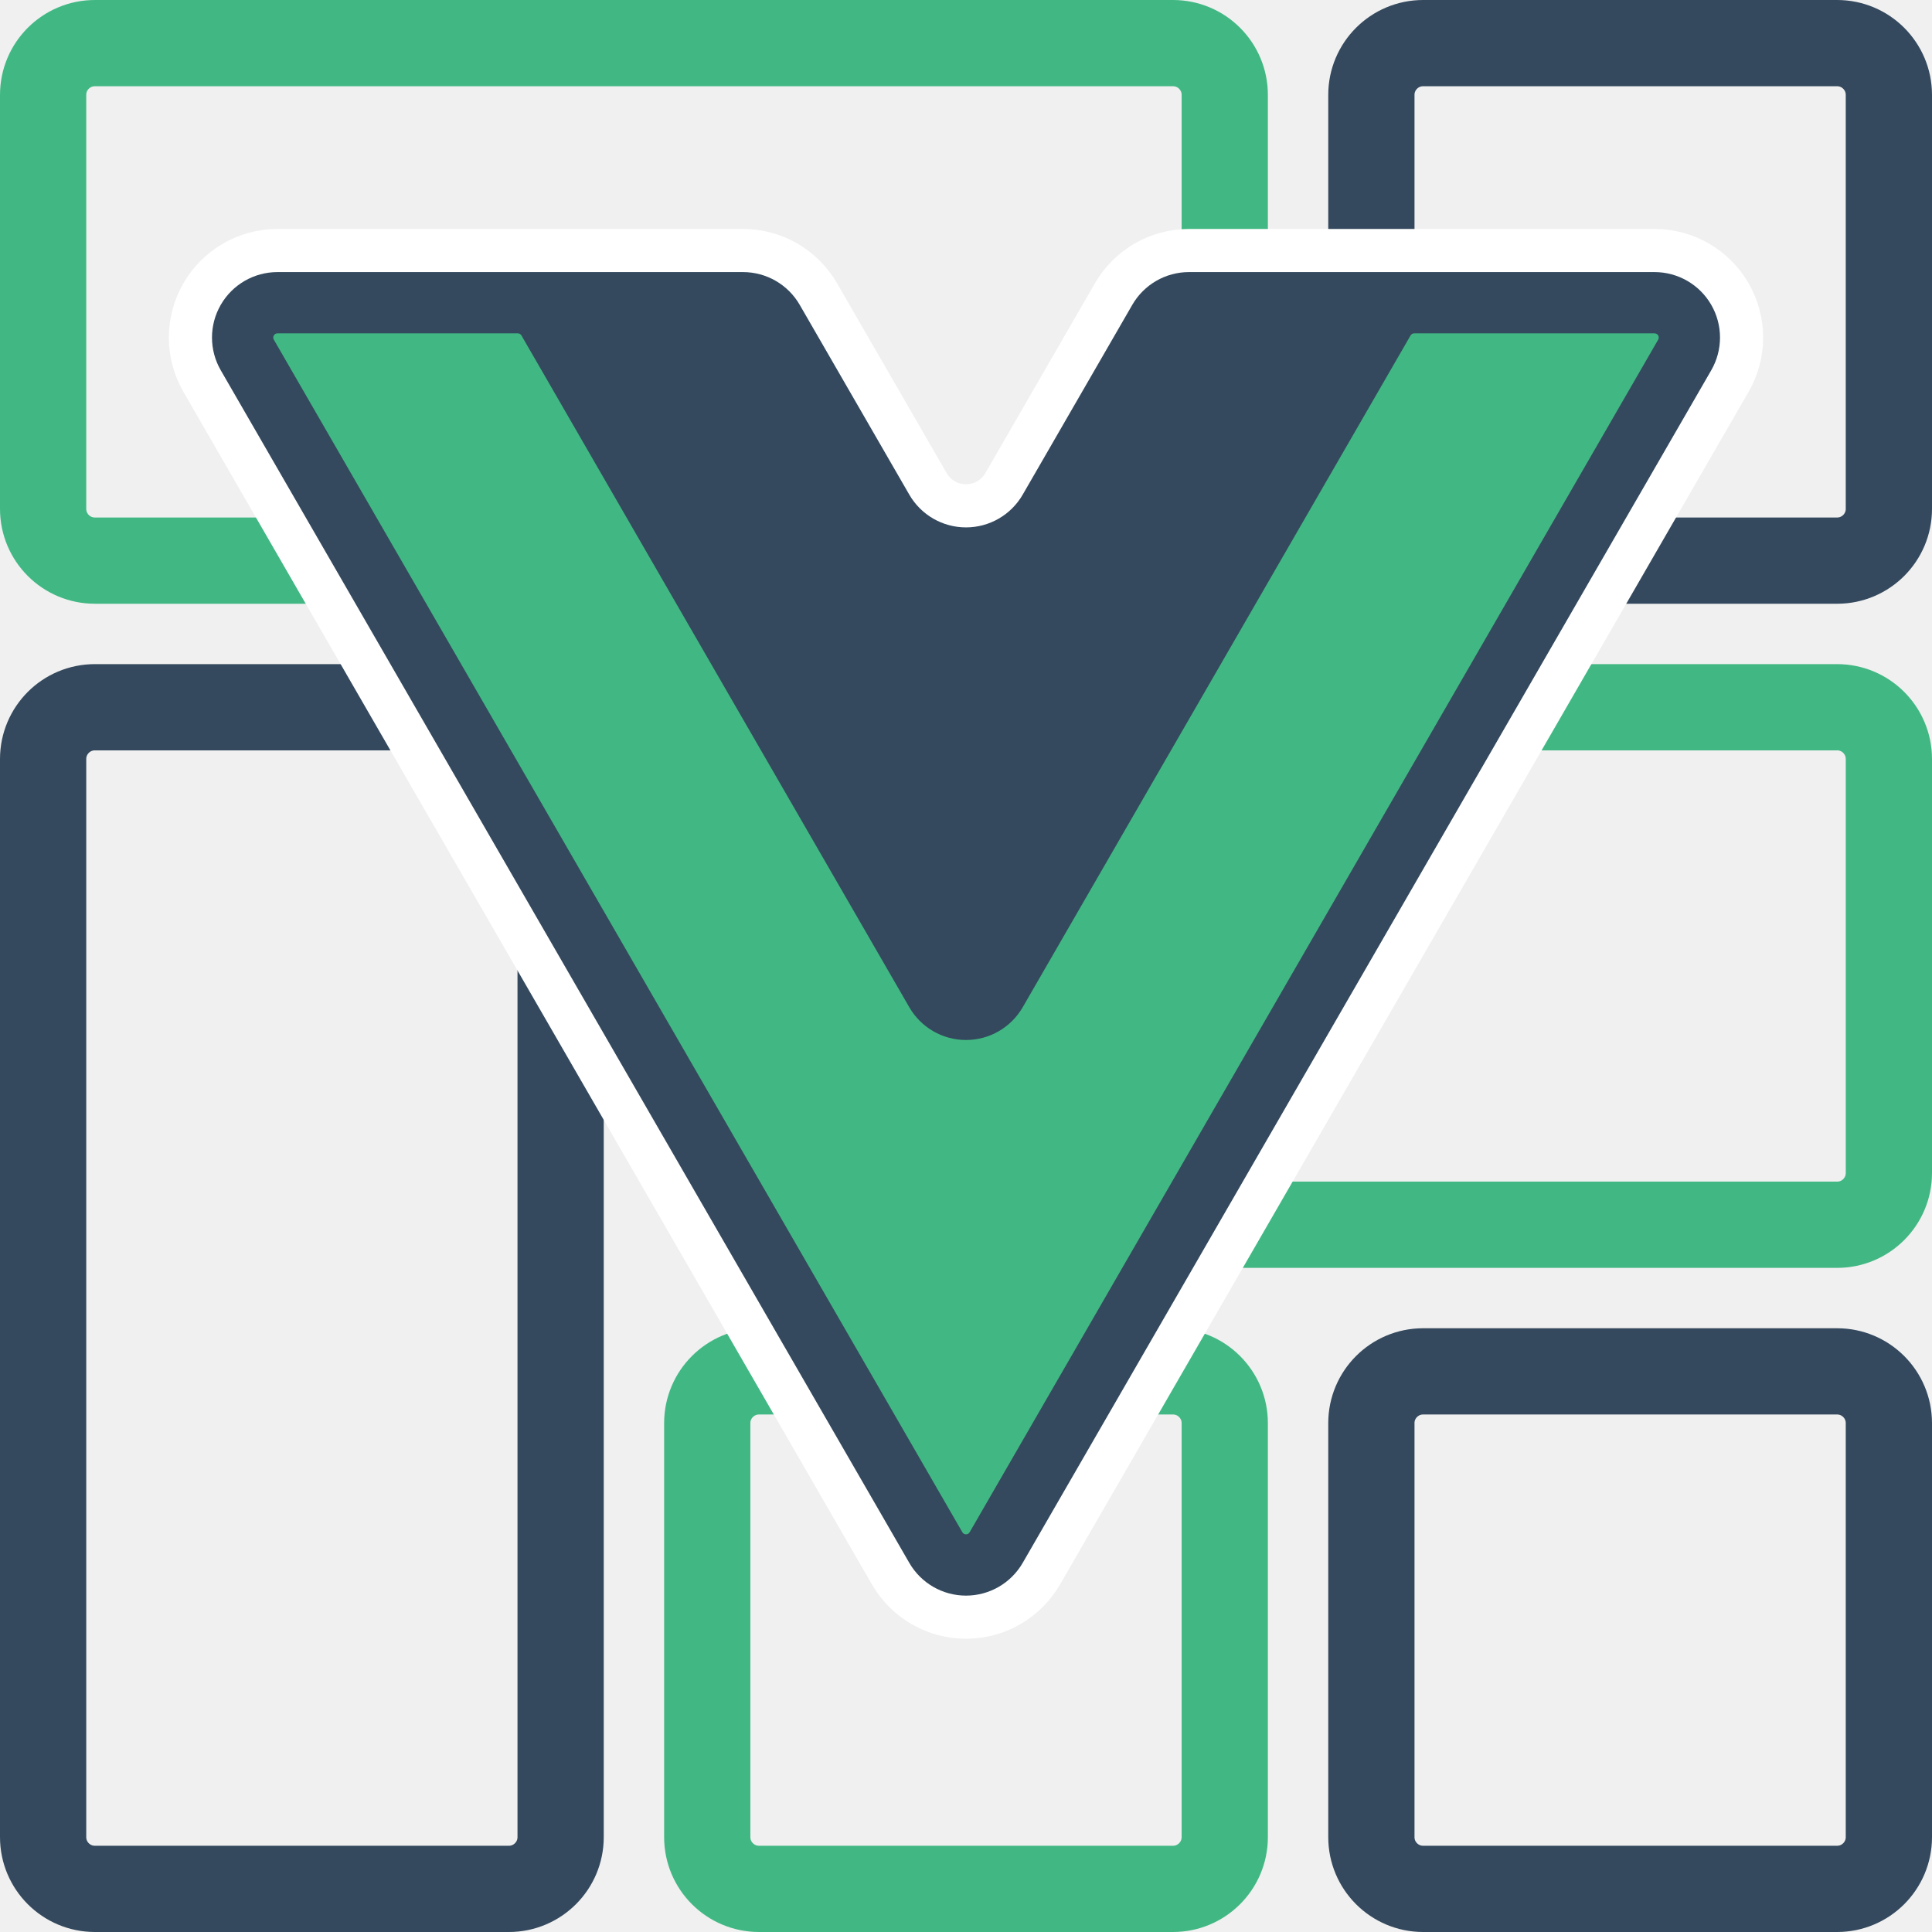
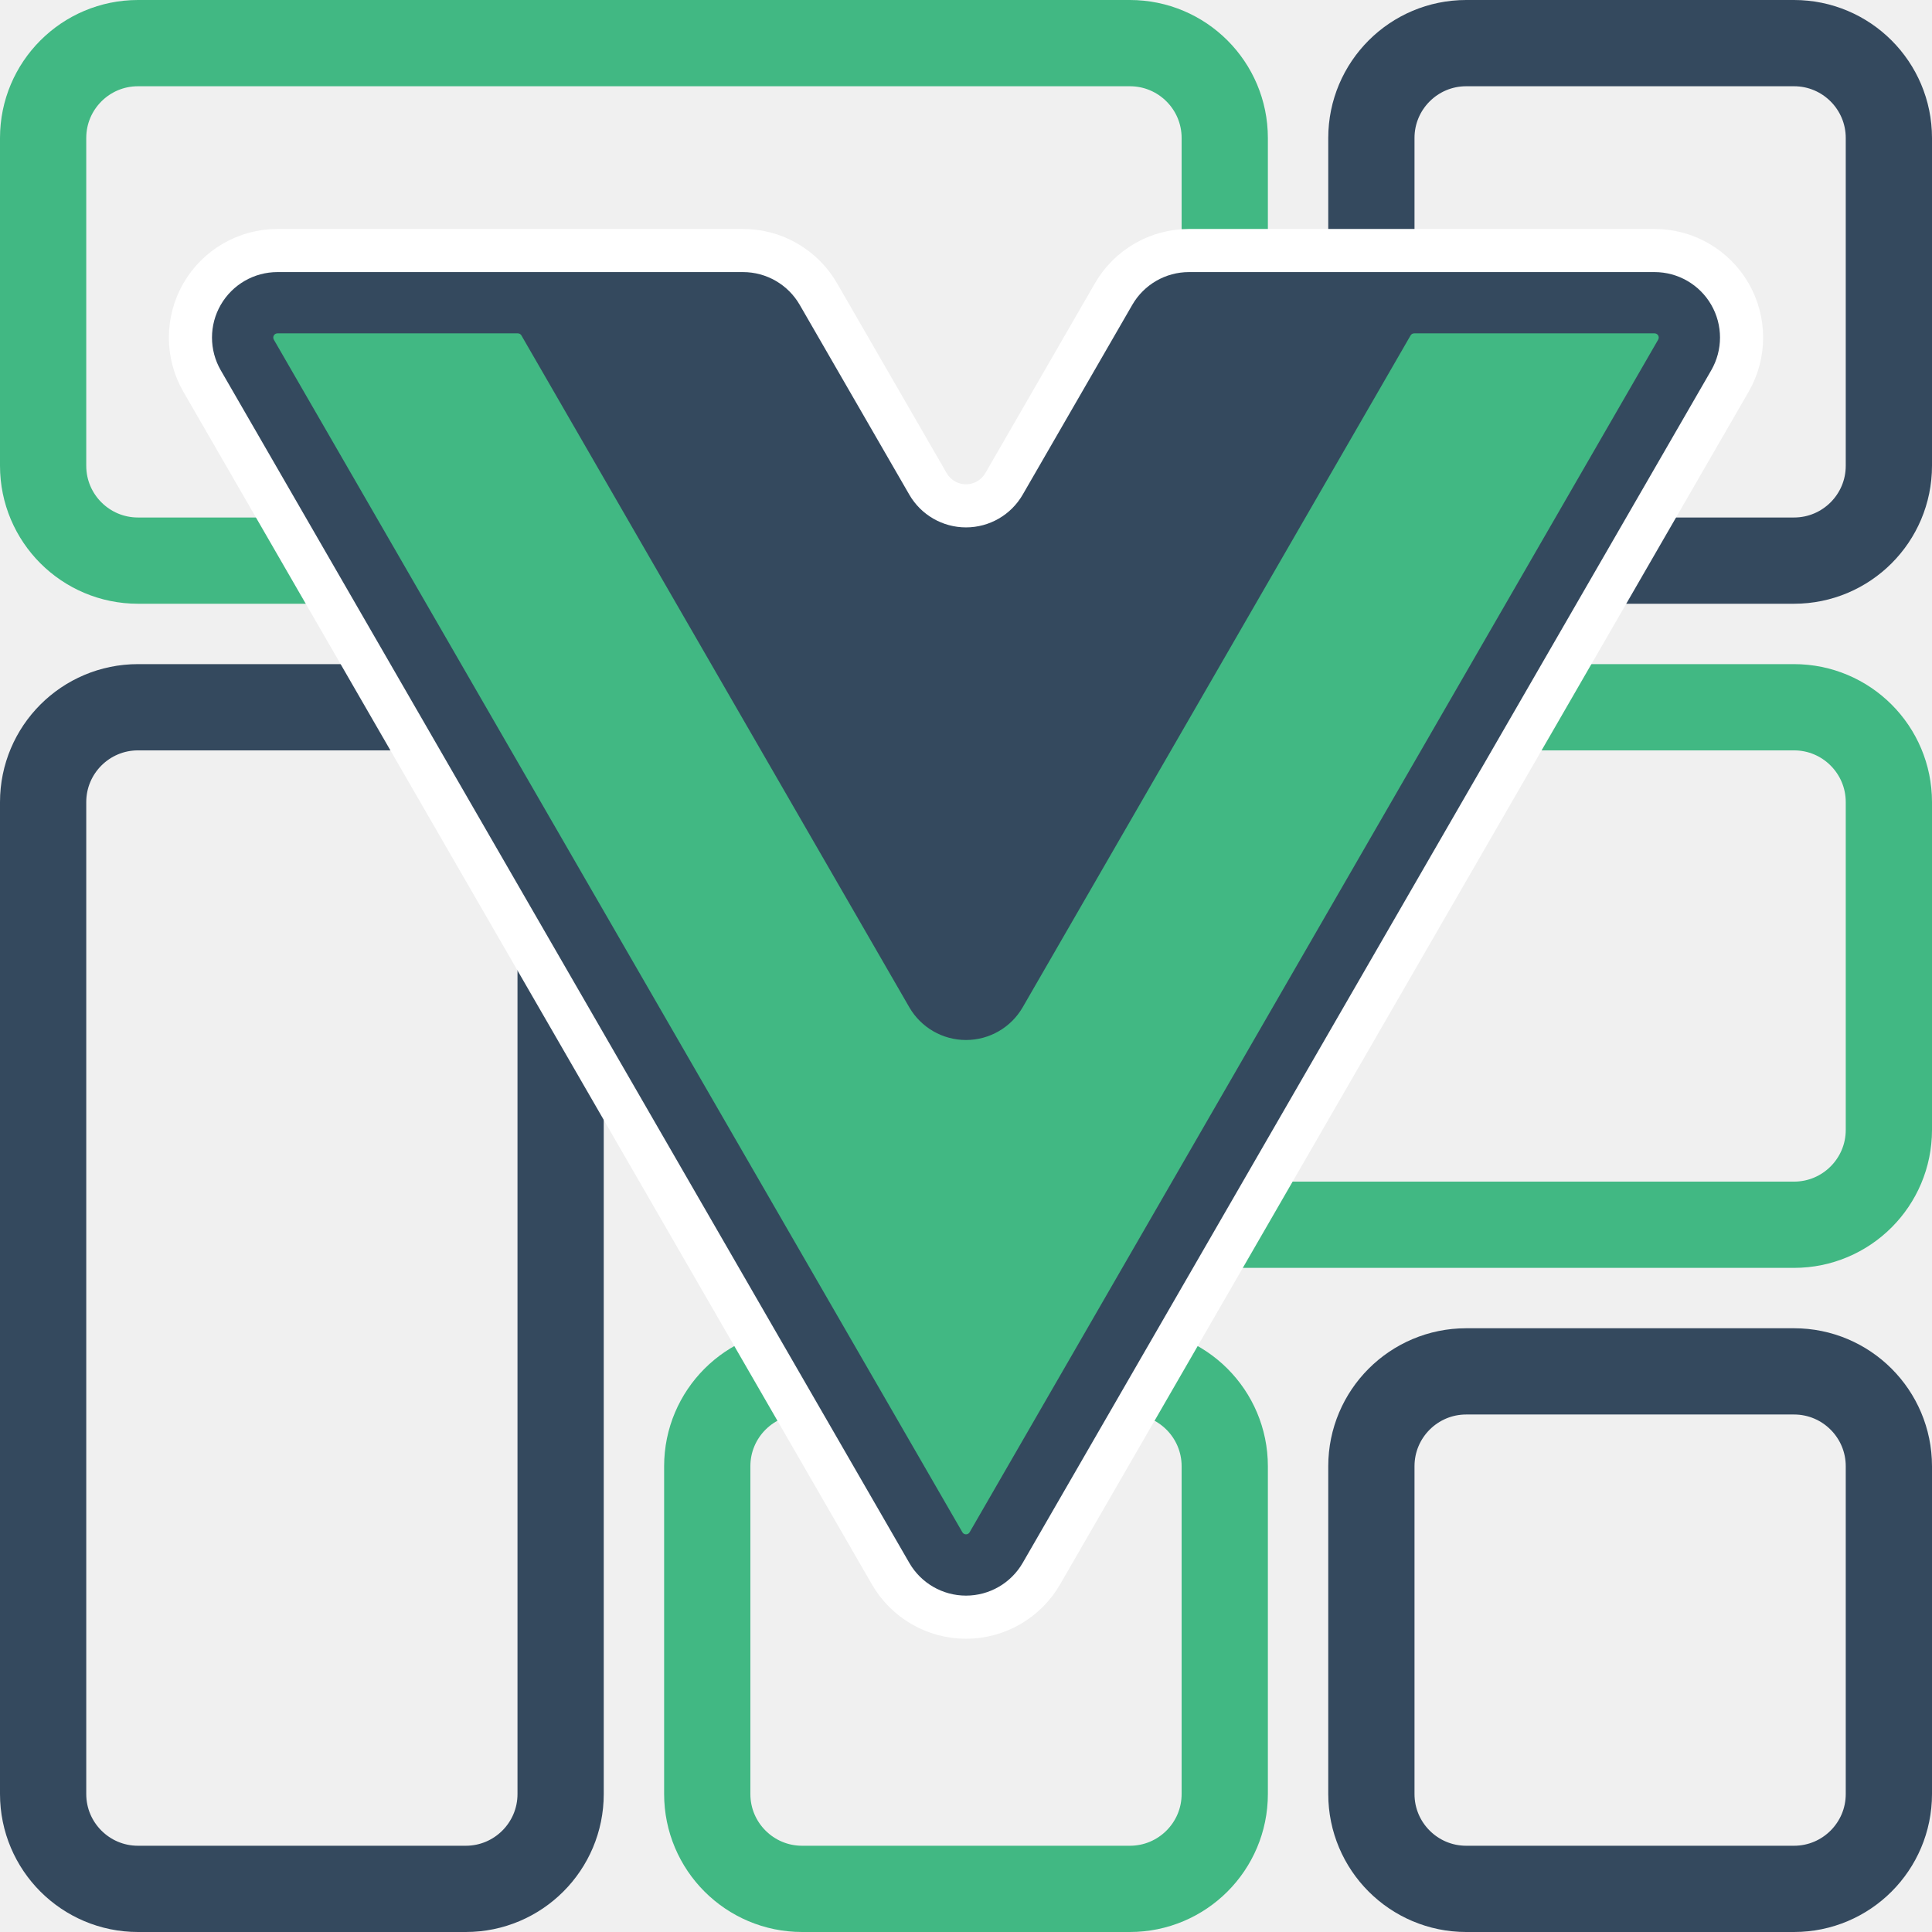
<svg xmlns="http://www.w3.org/2000/svg" viewBox="-10 -10 448 448" width="448" height="448">
  <g fill="none" stroke-width="20">
-     <rect x="0" y="0" width="274" height="120" rx="12" stroke="#41B883" />
-     <rect x="308" y="0" width="120" height="120" rx="12" stroke="#34495E" />
-     <rect x="0" y="154" width="120" height="274" rx="12" stroke="#34495E" />
-     <rect x="154" y="154" width="274" height="120" rx="12" stroke="#41B883" />
-     <rect x="154" y="308" width="120" height="120" rx="12" stroke="#41B883" />
-     <rect x="308" y="308" width="120" height="120" rx="12" stroke="#34495E" />
+     <rect x="0" y="0" width="274" height="120" rx="22" stroke="#41B883" />
+     <rect x="308" y="0" width="120" height="120" rx="22" stroke="#34495E" />
+     <rect x="0" y="154" width="120" height="274" rx="22" stroke="#34495E" />
+     <rect x="154" y="154" width="274" height="120" rx="22" stroke="#41B883" />
+     <rect x="154" y="308" width="120" height="120" rx="22" stroke="#41B883" />
+     <rect x="308" y="308" width="120" height="120" rx="22" stroke="#34495E" />
  </g>
  <svg x="1.48" y="1.48" width="425.04" height="425.04" viewBox="-30 -30 560 560">
    <path d="M318.127,38.000A20,20 0 0 0 300.807,48.000L267.321,106.000A20,20 0 0 1 232.679,106.000L199.193,48.000A20,20 0 0 0 181.873,38.000L39.641,38.000A20,20 0 0 0 22.320,68.000L232.679,432.357A20,20 0 0 0 267.321,432.357L477.680,68.000A20,20 0 0 0 460.359,38.000Z" fill="#41B883" stroke="#ffffff" stroke-width="26.351" stroke-linejoin="round" />
    <path d="M318.127,38.000A20,20 0 0 0 300.807,48.000L267.321,106.000A20,20 0 0 1 232.679,106.000L199.193,48.000A20,20 0 0 0 181.873,38.000L39.641,38.000A20,20 0 0 0 22.320,68.000L232.679,432.357A20,20 0 0 0 267.321,432.357L477.680,68.000A20,20 0 0 0 460.359,38.000Z M251.109,422.997A1.28,1.28 0 0 1 248.892,422.997L38.531,58.640A1.28,1.28 0 0 1 39.640,56.720L113.069,56.720A1.28,1.28 0 0 1 114.177,57.360L232.679,262.610A20,20 0 0 0 267.320,262.609L385.820,57.360A1.28,1.28 0 0 1 386.929,56.720L460.359,56.720A1.28,1.28 0 0 1 461.468,58.640Z" fill="#34495E" fill-rule="nonzero" />
  </svg>
</svg>
